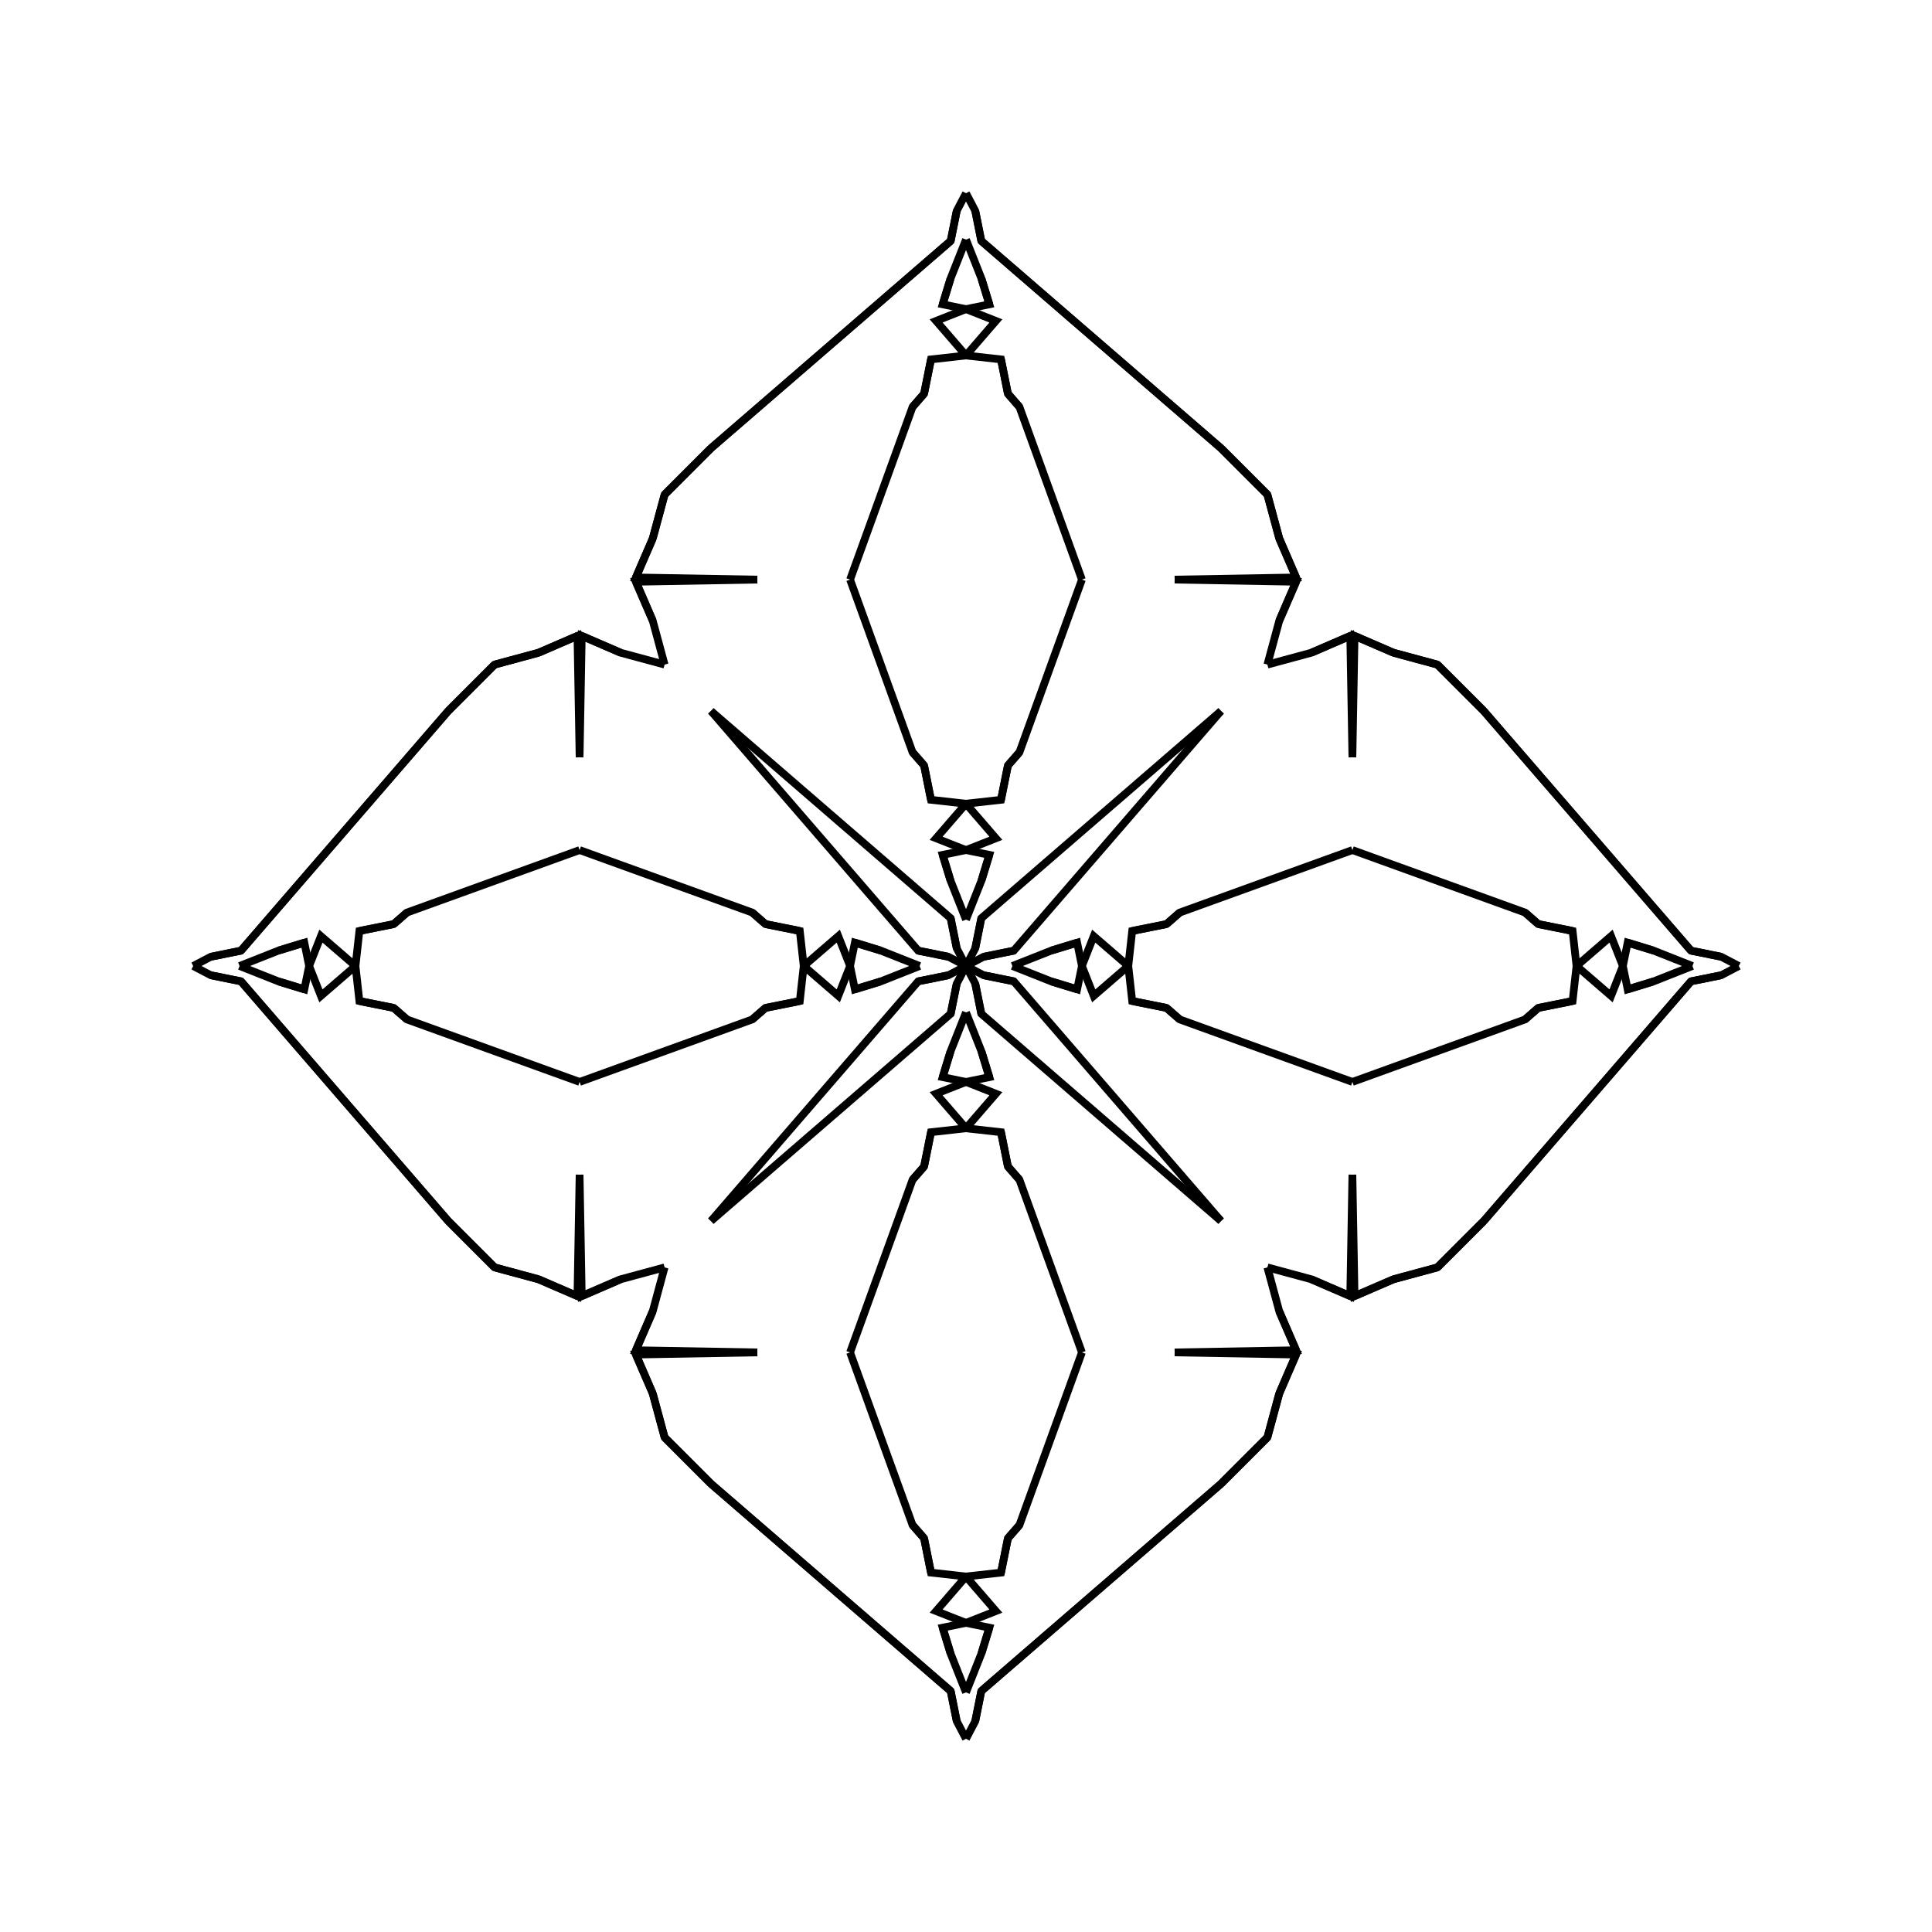
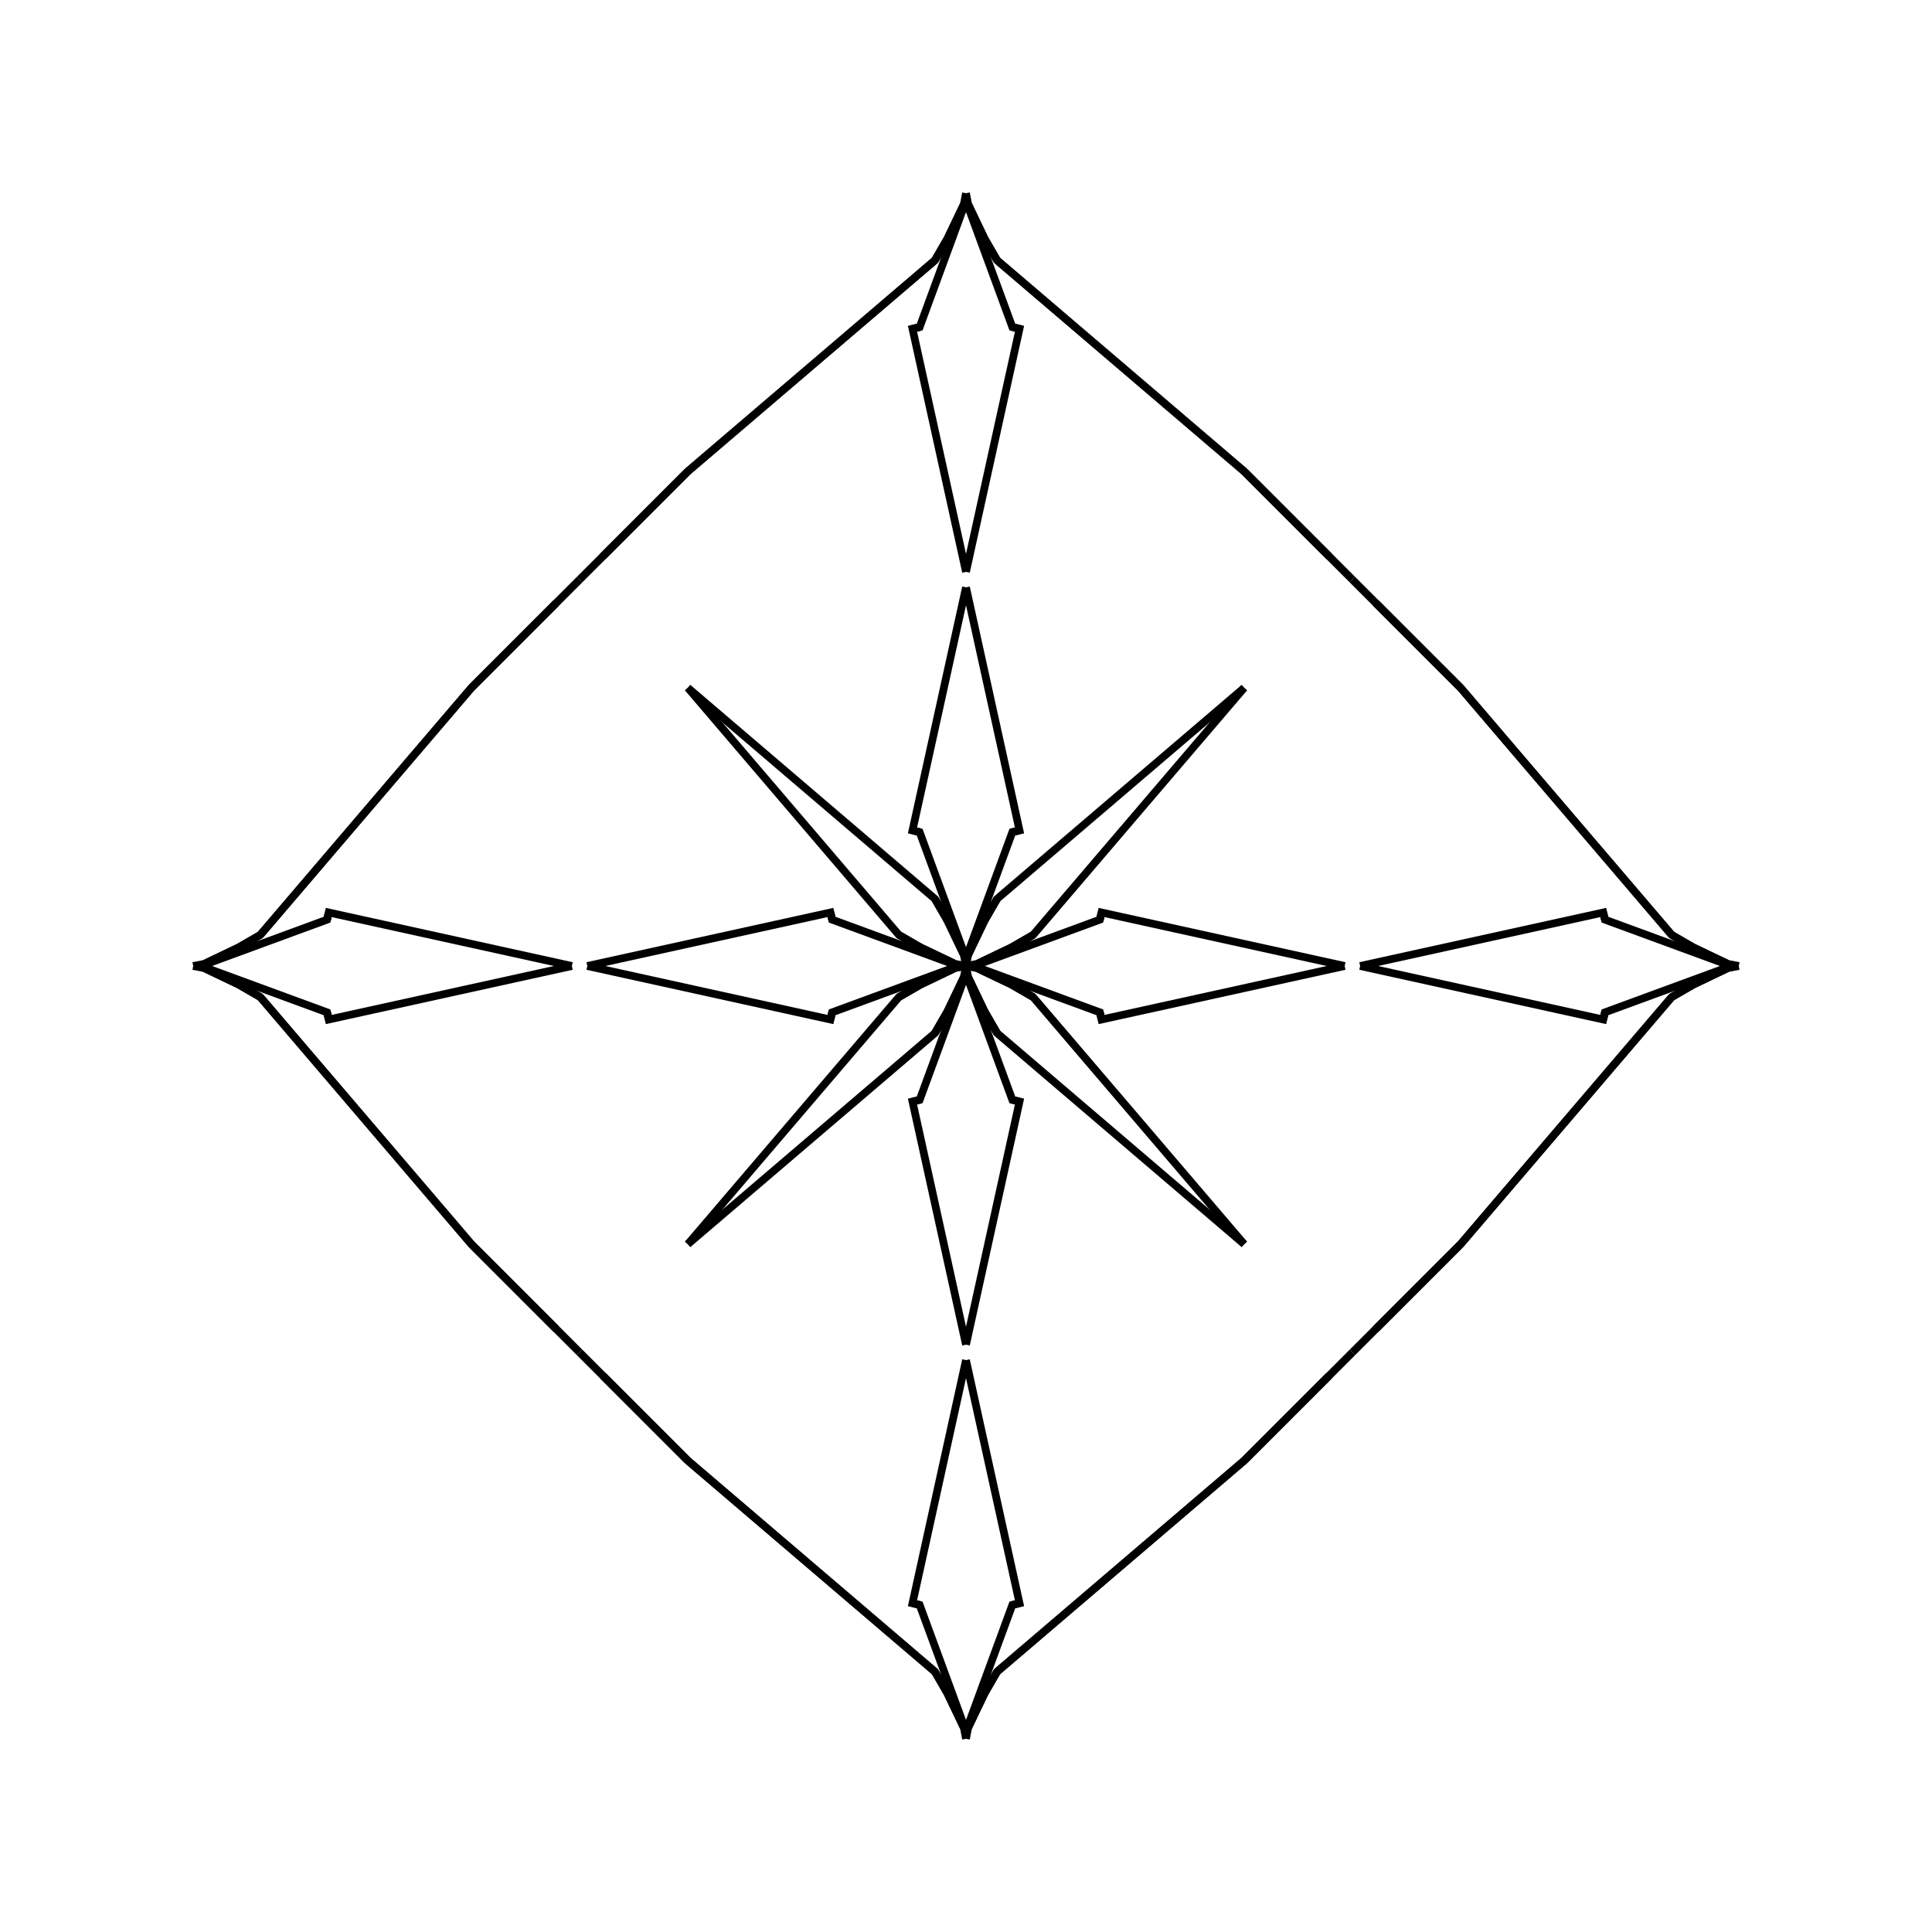
<svg xmlns="http://www.w3.org/2000/svg" width="250" height="250" viewBox="-125.0 -125.0 250 250">
  <defs>
</defs>
-   <path d="M6.0,-0.0 L11.058,-2.003 L14.381,-3.02" fill-opacity="0" stroke="black" stroke-width="1" />
-   <path d="M6.0,-0.0 L11.058,2.003 L14.381,3.02" fill-opacity="0" stroke="black" stroke-width="1" />
-   <path d="M11.058,-2.003 L14.381,-3.02 L15.0,-0.0" fill-opacity="0" stroke="black" stroke-width="1" />
-   <path d="M11.058,2.003 L14.381,3.02 L15.0,-0.0" fill-opacity="0" stroke="black" stroke-width="1" />
-   <path d="M15.0,-0.0 L16.527,-3.866 L21.0,-0.0" fill-opacity="0" stroke="black" stroke-width="1" />
-   <path d="M15.0,-0.0 L16.527,3.866 L21.0,-0.0" fill-opacity="0" stroke="black" stroke-width="1" />
-   <path d="M21.0,-0.0 L21.506,-4.531 L25.946,-5.423" fill-opacity="0" stroke="black" stroke-width="1" />
-   <path d="M21.0,-0.0 L21.506,4.531 L25.946,5.423" fill-opacity="0" stroke="black" stroke-width="1" />
-   <path d="M21.506,-4.531 L25.946,-5.423 L27.656,-6.915" fill-opacity="0" stroke="black" stroke-width="1" />
-   <path d="M21.506,4.531 L25.946,5.423 L27.656,6.915" fill-opacity="0" stroke="black" stroke-width="1" />
-   <path d="M25.946,-5.423 L27.656,-6.915 L50.0,-15.0" fill-opacity="0" stroke="black" stroke-width="1" />
-   <path d="M25.946,5.423 L27.656,6.915 L50.0,15.0" fill-opacity="0" stroke="black" stroke-width="1" />
-   <path d="M50.0,-27.0 L49.722,-42.716 L44.685,-40.537" fill-opacity="0" stroke="black" stroke-width="1" />
-   <path d="M50.0,27.0 L49.722,42.716 L44.685,40.537" fill-opacity="0" stroke="black" stroke-width="1" />
-   <path d="M49.722,-42.716 L44.685,-40.537 L39.0,-39.0" fill-opacity="0" stroke="black" stroke-width="1" />
-   <path d="M49.722,42.716 L44.685,40.537 L39.0,39.0" fill-opacity="0" stroke="black" stroke-width="1" />
-   <path d="M40.537,55.315 L39.0,61.0 L38.0,62.0" fill-opacity="0" stroke="black" stroke-width="1" />
-   <path d="M40.537,-55.315 L39.0,-61.0 L38.0,-62.0" fill-opacity="0" stroke="black" stroke-width="1" />
-   <path d="M39.0,61.0 L38.0,62.0 L33.0,67.0" fill-opacity="0" stroke="black" stroke-width="1" />
-   <path d="M39.0,-61.0 L38.0,-62.0 L33.0,-67.0" fill-opacity="0" stroke="black" stroke-width="1" />
-   <path d="M38.0,62.0 L33.0,67.0 L1.982,93.819" fill-opacity="0" stroke="black" stroke-width="1" />
-   <path d="M38.0,-62.0 L33.0,-67.0 L1.982,-93.819" fill-opacity="0" stroke="black" stroke-width="1" />
-   <path d="M33.0,-33.0 L6.181,-1.982 L2.282,-1.198" fill-opacity="0" stroke="black" stroke-width="1" />
-   <path d="M33.0,33.0 L6.181,1.982 L2.282,1.198" fill-opacity="0" stroke="black" stroke-width="1" />
-   <path d="M6.181,-1.982 L2.282,-1.198 L0.0,-0.0" fill-opacity="0" stroke="black" stroke-width="1" />
-   <path d="M6.181,1.982 L2.282,1.198 L0.0,-0.0" fill-opacity="0" stroke="black" stroke-width="1" />
-   <path d="M-6.0,-0.0 L-11.058,-2.003 L-14.381,-3.02" fill-opacity="0" stroke="black" stroke-width="1" />
-   <path d="M-6.0,-0.0 L-11.058,2.003 L-14.381,3.02" fill-opacity="0" stroke="black" stroke-width="1" />
-   <path d="M-11.058,-2.003 L-14.381,-3.02 L-15.0,-0.0" fill-opacity="0" stroke="black" stroke-width="1" />
-   <path d="M-11.058,2.003 L-14.381,3.02 L-15.0,-0.0" fill-opacity="0" stroke="black" stroke-width="1" />
-   <path d="M-15.0,-0.0 L-16.527,-3.866 L-21.0,-0.0" fill-opacity="0" stroke="black" stroke-width="1" />
-   <path d="M-15.0,-0.0 L-16.527,3.866 L-21.0,-0.0" fill-opacity="0" stroke="black" stroke-width="1" />
-   <path d="M-21.0,-0.0 L-21.506,-4.531 L-25.946,-5.423" fill-opacity="0" stroke="black" stroke-width="1" />
-   <path d="M-21.0,-0.0 L-21.506,4.531 L-25.946,5.423" fill-opacity="0" stroke="black" stroke-width="1" />
-   <path d="M-21.506,-4.531 L-25.946,-5.423 L-27.656,-6.915" fill-opacity="0" stroke="black" stroke-width="1" />
-   <path d="M-21.506,4.531 L-25.946,5.423 L-27.656,6.915" fill-opacity="0" stroke="black" stroke-width="1" />
-   <path d="M-25.946,-5.423 L-27.656,-6.915 L-50.0,-15.0" fill-opacity="0" stroke="black" stroke-width="1" />
-   <path d="M-25.946,5.423 L-27.656,6.915 L-50.0,15.0" fill-opacity="0" stroke="black" stroke-width="1" />
-   <path d="M-50.0,-27.0 L-49.722,-42.716 L-44.685,-40.537" fill-opacity="0" stroke="black" stroke-width="1" />
-   <path d="M-50.0,27.0 L-49.722,42.716 L-44.685,40.537" fill-opacity="0" stroke="black" stroke-width="1" />
-   <path d="M-49.722,-42.716 L-44.685,-40.537 L-39.0,-39.0" fill-opacity="0" stroke="black" stroke-width="1" />
-   <path d="M-49.722,42.716 L-44.685,40.537 L-39.0,39.0" fill-opacity="0" stroke="black" stroke-width="1" />
-   <path d="M-40.537,55.315 L-39.0,61.0 L-38.0,62.0" fill-opacity="0" stroke="black" stroke-width="1" />
-   <path d="M-40.537,-55.315 L-39.0,-61.0 L-38.0,-62.0" fill-opacity="0" stroke="black" stroke-width="1" />
-   <path d="M-39.0,61.0 L-38.0,62.0 L-33.0,67.0" fill-opacity="0" stroke="black" stroke-width="1" />
-   <path d="M-39.0,-61.0 L-38.0,-62.0 L-33.0,-67.0" fill-opacity="0" stroke="black" stroke-width="1" />
-   <path d="M-38.0,62.0 L-33.0,67.0 L-1.982,93.819" fill-opacity="0" stroke="black" stroke-width="1" />
-   <path d="M-38.0,-62.0 L-33.0,-67.0 L-1.982,-93.819" fill-opacity="0" stroke="black" stroke-width="1" />
-   <path d="M-33.0,-33.0 L-6.181,-1.982 L-2.282,-1.198" fill-opacity="0" stroke="black" stroke-width="1" />
-   <path d="M-33.0,33.0 L-6.181,1.982 L-2.282,1.198" fill-opacity="0" stroke="black" stroke-width="1" />
-   <path d="M-6.181,-1.982 L-2.282,-1.198 L0.0,-0.0" fill-opacity="0" stroke="black" stroke-width="1" />
-   <path d="M-6.181,1.982 L-2.282,1.198 L0.0,-0.0" fill-opacity="0" stroke="black" stroke-width="1" />
-   <path d="M94.0,-0.0 L88.942,2.003 L85.619,3.02" fill-opacity="0" stroke="black" stroke-width="1" />
-   <path d="M94.0,-0.0 L88.942,-2.003 L85.619,-3.02" fill-opacity="0" stroke="black" stroke-width="1" />
-   <path d="M88.942,2.003 L85.619,3.02 L85.0,-0.0" fill-opacity="0" stroke="black" stroke-width="1" />
-   <path d="M88.942,-2.003 L85.619,-3.02 L85.0,-0.0" fill-opacity="0" stroke="black" stroke-width="1" />
-   <path d="M85.0,-0.0 L83.473,3.866 L79.0,-0.0" fill-opacity="0" stroke="black" stroke-width="1" />
-   <path d="M85.0,-0.0 L83.473,-3.866 L79.0,-0.0" fill-opacity="0" stroke="black" stroke-width="1" />
-   <path d="M79.0,-0.0 L78.494,4.531 L74.054,5.423" fill-opacity="0" stroke="black" stroke-width="1" />
-   <path d="M79.0,-0.0 L78.494,-4.531 L74.054,-5.423" fill-opacity="0" stroke="black" stroke-width="1" />
-   <path d="M78.494,4.531 L74.054,5.423 L72.344,6.915" fill-opacity="0" stroke="black" stroke-width="1" />
-   <path d="M78.494,-4.531 L74.054,-5.423 L72.344,-6.915" fill-opacity="0" stroke="black" stroke-width="1" />
-   <path d="M74.054,5.423 L72.344,6.915 L50.0,15.0" fill-opacity="0" stroke="black" stroke-width="1" />
-   <path d="M74.054,-5.423 L72.344,-6.915 L50.0,-15.0" fill-opacity="0" stroke="black" stroke-width="1" />
-   <path d="M50.0,27.0 L50.278,42.716 L55.315,40.537" fill-opacity="0" stroke="black" stroke-width="1" />
-   <path d="M50.0,-27.0 L50.278,-42.716 L55.315,-40.537" fill-opacity="0" stroke="black" stroke-width="1" />
-   <path d="M50.278,42.716 L55.315,40.537 L61.0,39.0" fill-opacity="0" stroke="black" stroke-width="1" />
-   <path d="M50.278,-42.716 L55.315,-40.537 L61.0,-39.0" fill-opacity="0" stroke="black" stroke-width="1" />
-   <path d="M55.315,40.537 L61.0,39.0 L62.0,38.0" fill-opacity="0" stroke="black" stroke-width="1" />
-   <path d="M55.315,-40.537 L61.0,-39.0 L62.0,-38.0" fill-opacity="0" stroke="black" stroke-width="1" />
-   <path d="M61.0,39.0 L62.0,38.0 L67.0,33.0" fill-opacity="0" stroke="black" stroke-width="1" />
-   <path d="M61.0,-39.0 L62.0,-38.0 L67.0,-33.0" fill-opacity="0" stroke="black" stroke-width="1" />
-   <path d="M62.0,38.0 L67.0,33.0 L93.819,1.982" fill-opacity="0" stroke="black" stroke-width="1" />
-   <path d="M62.0,-38.0 L67.0,-33.0 L93.819,-1.982" fill-opacity="0" stroke="black" stroke-width="1" />
-   <path d="M67.0,33.0 L93.819,1.982 L97.718,1.198" fill-opacity="0" stroke="black" stroke-width="1" />
-   <path d="M67.0,-33.0 L93.819,-1.982 L97.718,-1.198" fill-opacity="0" stroke="black" stroke-width="1" />
-   <path d="M93.819,1.982 L97.718,1.198 L100.0,-0.0" fill-opacity="0" stroke="black" stroke-width="1" />
-   <path d="M93.819,-1.982 L97.718,-1.198 L100.0,-0.0" fill-opacity="0" stroke="black" stroke-width="1" />
-   <path d="M0.0,-6.0 L2.003,-11.058 L3.02,-14.381" fill-opacity="0" stroke="black" stroke-width="1" />
-   <path d="M0.0,6.0 L2.003,11.058 L3.02,14.381" fill-opacity="0" stroke="black" stroke-width="1" />
-   <path d="M0.0,94.0 L2.003,88.942 L3.02,85.619" fill-opacity="0" stroke="black" stroke-width="1" />
-   <path d="M0.0,-94.0 L2.003,-88.942 L3.02,-85.619" fill-opacity="0" stroke="black" stroke-width="1" />
-   <path d="M2.003,-11.058 L3.02,-14.381 L0.0,-15.0" fill-opacity="0" stroke="black" stroke-width="1" />
-   <path d="M2.003,11.058 L3.02,14.381 L0.0,15.0" fill-opacity="0" stroke="black" stroke-width="1" />
-   <path d="M2.003,88.942 L3.02,85.619 L0.0,85.0" fill-opacity="0" stroke="black" stroke-width="1" />
-   <path d="M2.003,-88.942 L3.02,-85.619 L0.0,-85.0" fill-opacity="0" stroke="black" stroke-width="1" />
-   <path d="M0.0,-15.0 L3.866,-16.527 L0.0,-21.0" fill-opacity="0" stroke="black" stroke-width="1" />
-   <path d="M0.0,15.0 L3.866,16.527 L0.0,21.0" fill-opacity="0" stroke="black" stroke-width="1" />
-   <path d="M0.0,85.0 L3.866,83.473 L0.0,79.0" fill-opacity="0" stroke="black" stroke-width="1" />
-   <path d="M0.0,-85.0 L3.866,-83.473 L0.0,-79.0" fill-opacity="0" stroke="black" stroke-width="1" />
-   <path d="M0.0,-21.0 L4.531,-21.506 L5.423,-25.946" fill-opacity="0" stroke="black" stroke-width="1" />
-   <path d="M0.0,21.0 L4.531,21.506 L5.423,25.946" fill-opacity="0" stroke="black" stroke-width="1" />
-   <path d="M0.0,79.0 L4.531,78.494 L5.423,74.054" fill-opacity="0" stroke="black" stroke-width="1" />
-   <path d="M0.0,-79.0 L4.531,-78.494 L5.423,-74.054" fill-opacity="0" stroke="black" stroke-width="1" />
-   <path d="M4.531,-21.506 L5.423,-25.946 L6.915,-27.656" fill-opacity="0" stroke="black" stroke-width="1" />
-   <path d="M4.531,21.506 L5.423,25.946 L6.915,27.656" fill-opacity="0" stroke="black" stroke-width="1" />
-   <path d="M4.531,78.494 L5.423,74.054 L6.915,72.344" fill-opacity="0" stroke="black" stroke-width="1" />
-   <path d="M4.531,-78.494 L5.423,-74.054 L6.915,-72.344" fill-opacity="0" stroke="black" stroke-width="1" />
-   <path d="M5.423,-25.946 L6.915,-27.656 L15.0,-50.0" fill-opacity="0" stroke="black" stroke-width="1" />
-   <path d="M5.423,25.946 L6.915,27.656 L15.0,50.0" fill-opacity="0" stroke="black" stroke-width="1" />
-   <path d="M5.423,74.054 L6.915,72.344 L15.0,50.0" fill-opacity="0" stroke="black" stroke-width="1" />
-   <path d="M5.423,-74.054 L6.915,-72.344 L15.0,-50.0" fill-opacity="0" stroke="black" stroke-width="1" />
-   <path d="M27.0,-50.0 L42.716,-49.722 L40.537,-44.685" fill-opacity="0" stroke="black" stroke-width="1" />
-   <path d="M27.0,50.0 L42.716,49.722 L40.537,44.685" fill-opacity="0" stroke="black" stroke-width="1" />
-   <path d="M27.0,50.0 L42.716,50.278 L40.537,55.315" fill-opacity="0" stroke="black" stroke-width="1" />
-   <path d="M27.0,-50.0 L42.716,-50.278 L40.537,-55.315" fill-opacity="0" stroke="black" stroke-width="1" />
-   <path d="M42.716,-49.722 L40.537,-44.685 L39.0,-39.0" fill-opacity="0" stroke="black" stroke-width="1" />
-   <path d="M42.716,49.722 L40.537,44.685 L39.0,39.0" fill-opacity="0" stroke="black" stroke-width="1" />
-   <path d="M42.716,50.278 L40.537,55.315 L39.0,61.0" fill-opacity="0" stroke="black" stroke-width="1" />
-   <path d="M42.716,-50.278 L40.537,-55.315 L39.0,-61.0" fill-opacity="0" stroke="black" stroke-width="1" />
-   <path d="M33.0,-33.0 L1.982,-6.181 L1.198,-2.282" fill-opacity="0" stroke="black" stroke-width="1" />
-   <path d="M33.0,33.0 L1.982,6.181 L1.198,2.282" fill-opacity="0" stroke="black" stroke-width="1" />
-   <path d="M33.0,67.0 L1.982,93.819 L1.198,97.718" fill-opacity="0" stroke="black" stroke-width="1" />
-   <path d="M33.0,-67.0 L1.982,-93.819 L1.198,-97.718" fill-opacity="0" stroke="black" stroke-width="1" />
-   <path d="M1.982,-6.181 L1.198,-2.282 L0.0,-0.0" fill-opacity="0" stroke="black" stroke-width="1" />
-   <path d="M1.982,6.181 L1.198,2.282 L0.0,-0.0" fill-opacity="0" stroke="black" stroke-width="1" />
-   <path d="M1.982,93.819 L1.198,97.718 L0.0,100.0" fill-opacity="0" stroke="black" stroke-width="1" />
-   <path d="M1.982,-93.819 L1.198,-97.718 L0.0,-100.0" fill-opacity="0" stroke="black" stroke-width="1" />
-   <path d="M0.0,94.0 L-2.003,88.942 L-3.02,85.619" fill-opacity="0" stroke="black" stroke-width="1" />
-   <path d="M0.0,-6.0 L-2.003,-11.058 L-3.02,-14.381" fill-opacity="0" stroke="black" stroke-width="1" />
-   <path d="M0.0,6.0 L-2.003,11.058 L-3.02,14.381" fill-opacity="0" stroke="black" stroke-width="1" />
-   <path d="M0.0,-94.0 L-2.003,-88.942 L-3.02,-85.619" fill-opacity="0" stroke="black" stroke-width="1" />
-   <path d="M-2.003,88.942 L-3.02,85.619 L0.0,85.0" fill-opacity="0" stroke="black" stroke-width="1" />
-   <path d="M-2.003,-11.058 L-3.02,-14.381 L0.0,-15.0" fill-opacity="0" stroke="black" stroke-width="1" />
-   <path d="M-2.003,11.058 L-3.02,14.381 L0.0,15.0" fill-opacity="0" stroke="black" stroke-width="1" />
-   <path d="M-2.003,-88.942 L-3.02,-85.619 L0.0,-85.0" fill-opacity="0" stroke="black" stroke-width="1" />
-   <path d="M0.0,85.0 L-3.866,83.473 L0.0,79.0" fill-opacity="0" stroke="black" stroke-width="1" />
-   <path d="M0.0,-15.0 L-3.866,-16.527 L0.0,-21.0" fill-opacity="0" stroke="black" stroke-width="1" />
-   <path d="M0.0,15.0 L-3.866,16.527 L0.0,21.0" fill-opacity="0" stroke="black" stroke-width="1" />
-   <path d="M0.0,-85.0 L-3.866,-83.473 L0.0,-79.0" fill-opacity="0" stroke="black" stroke-width="1" />
-   <path d="M0.0,79.0 L-4.531,78.494 L-5.423,74.054" fill-opacity="0" stroke="black" stroke-width="1" />
-   <path d="M0.0,-21.0 L-4.531,-21.506 L-5.423,-25.946" fill-opacity="0" stroke="black" stroke-width="1" />
-   <path d="M0.0,21.0 L-4.531,21.506 L-5.423,25.946" fill-opacity="0" stroke="black" stroke-width="1" />
-   <path d="M0.0,-79.0 L-4.531,-78.494 L-5.423,-74.054" fill-opacity="0" stroke="black" stroke-width="1" />
-   <path d="M-4.531,78.494 L-5.423,74.054 L-6.915,72.344" fill-opacity="0" stroke="black" stroke-width="1" />
-   <path d="M-4.531,-21.506 L-5.423,-25.946 L-6.915,-27.656" fill-opacity="0" stroke="black" stroke-width="1" />
-   <path d="M-4.531,21.506 L-5.423,25.946 L-6.915,27.656" fill-opacity="0" stroke="black" stroke-width="1" />
-   <path d="M-4.531,-78.494 L-5.423,-74.054 L-6.915,-72.344" fill-opacity="0" stroke="black" stroke-width="1" />
-   <path d="M-5.423,74.054 L-6.915,72.344 L-15.0,50.0" fill-opacity="0" stroke="black" stroke-width="1" />
-   <path d="M-5.423,-25.946 L-6.915,-27.656 L-15.0,-50.0" fill-opacity="0" stroke="black" stroke-width="1" />
-   <path d="M-5.423,25.946 L-6.915,27.656 L-15.0,50.0" fill-opacity="0" stroke="black" stroke-width="1" />
-   <path d="M-5.423,-74.054 L-6.915,-72.344 L-15.0,-50.0" fill-opacity="0" stroke="black" stroke-width="1" />
-   <path d="M-27.0,50.0 L-42.716,50.278 L-40.537,55.315" fill-opacity="0" stroke="black" stroke-width="1" />
-   <path d="M-27.0,-50.0 L-42.716,-49.722 L-40.537,-44.685" fill-opacity="0" stroke="black" stroke-width="1" />
-   <path d="M-27.0,50.0 L-42.716,49.722 L-40.537,44.685" fill-opacity="0" stroke="black" stroke-width="1" />
-   <path d="M-27.0,-50.0 L-42.716,-50.278 L-40.537,-55.315" fill-opacity="0" stroke="black" stroke-width="1" />
-   <path d="M-42.716,50.278 L-40.537,55.315 L-39.0,61.0" fill-opacity="0" stroke="black" stroke-width="1" />
-   <path d="M-42.716,-49.722 L-40.537,-44.685 L-39.0,-39.0" fill-opacity="0" stroke="black" stroke-width="1" />
-   <path d="M-42.716,49.722 L-40.537,44.685 L-39.0,39.0" fill-opacity="0" stroke="black" stroke-width="1" />
-   <path d="M-42.716,-50.278 L-40.537,-55.315 L-39.0,-61.0" fill-opacity="0" stroke="black" stroke-width="1" />
-   <path d="M-33.0,67.0 L-1.982,93.819 L-1.198,97.718" fill-opacity="0" stroke="black" stroke-width="1" />
-   <path d="M-33.0,-33.0 L-1.982,-6.181 L-1.198,-2.282" fill-opacity="0" stroke="black" stroke-width="1" />
-   <path d="M-33.0,33.0 L-1.982,6.181 L-1.198,2.282" fill-opacity="0" stroke="black" stroke-width="1" />
-   <path d="M-33.0,-67.0 L-1.982,-93.819 L-1.198,-97.718" fill-opacity="0" stroke="black" stroke-width="1" />
-   <path d="M-1.982,93.819 L-1.198,97.718 L0.0,100.0" fill-opacity="0" stroke="black" stroke-width="1" />
-   <path d="M-1.982,-6.181 L-1.198,-2.282 L0.0,-0.0" fill-opacity="0" stroke="black" stroke-width="1" />
-   <path d="M-1.982,6.181 L-1.198,2.282 L0.0,-0.0" fill-opacity="0" stroke="black" stroke-width="1" />
-   <path d="M-1.982,-93.819 L-1.198,-97.718 L0.0,-100.0" fill-opacity="0" stroke="black" stroke-width="1" />
-   <path d="M-94.0,-0.0 L-88.942,-2.003 L-85.619,-3.02" fill-opacity="0" stroke="black" stroke-width="1" />
-   <path d="M-94.0,-0.0 L-88.942,2.003 L-85.619,3.02" fill-opacity="0" stroke="black" stroke-width="1" />
-   <path d="M-88.942,-2.003 L-85.619,-3.02 L-85.0,-0.0" fill-opacity="0" stroke="black" stroke-width="1" />
-   <path d="M-88.942,2.003 L-85.619,3.02 L-85.0,-0.0" fill-opacity="0" stroke="black" stroke-width="1" />
-   <path d="M-85.0,-0.0 L-83.473,-3.866 L-79.0,-0.0" fill-opacity="0" stroke="black" stroke-width="1" />
-   <path d="M-85.0,-0.0 L-83.473,3.866 L-79.0,-0.0" fill-opacity="0" stroke="black" stroke-width="1" />
-   <path d="M-79.0,-0.0 L-78.494,-4.531 L-74.054,-5.423" fill-opacity="0" stroke="black" stroke-width="1" />
-   <path d="M-79.0,-0.0 L-78.494,4.531 L-74.054,5.423" fill-opacity="0" stroke="black" stroke-width="1" />
-   <path d="M-78.494,-4.531 L-74.054,-5.423 L-72.344,-6.915" fill-opacity="0" stroke="black" stroke-width="1" />
-   <path d="M-78.494,4.531 L-74.054,5.423 L-72.344,6.915" fill-opacity="0" stroke="black" stroke-width="1" />
-   <path d="M-74.054,-5.423 L-72.344,-6.915 L-50.0,-15.0" fill-opacity="0" stroke="black" stroke-width="1" />
-   <path d="M-74.054,5.423 L-72.344,6.915 L-50.0,15.0" fill-opacity="0" stroke="black" stroke-width="1" />
-   <path d="M-50.0,-27.0 L-50.278,-42.716 L-55.315,-40.537" fill-opacity="0" stroke="black" stroke-width="1" />
-   <path d="M-50.0,27.0 L-50.278,42.716 L-55.315,40.537" fill-opacity="0" stroke="black" stroke-width="1" />
-   <path d="M-50.278,-42.716 L-55.315,-40.537 L-61.0,-39.0" fill-opacity="0" stroke="black" stroke-width="1" />
-   <path d="M-50.278,42.716 L-55.315,40.537 L-61.0,39.0" fill-opacity="0" stroke="black" stroke-width="1" />
-   <path d="M-55.315,-40.537 L-61.0,-39.0 L-62.0,-38.0" fill-opacity="0" stroke="black" stroke-width="1" />
-   <path d="M-55.315,40.537 L-61.0,39.0 L-62.0,38.0" fill-opacity="0" stroke="black" stroke-width="1" />
-   <path d="M-61.0,-39.0 L-62.0,-38.0 L-67.0,-33.0" fill-opacity="0" stroke="black" stroke-width="1" />
-   <path d="M-61.0,39.0 L-62.0,38.0 L-67.0,33.0" fill-opacity="0" stroke="black" stroke-width="1" />
-   <path d="M-62.0,-38.0 L-67.0,-33.0 L-93.819,-1.982" fill-opacity="0" stroke="black" stroke-width="1" />
-   <path d="M-62.0,38.0 L-67.0,33.0 L-93.819,1.982" fill-opacity="0" stroke="black" stroke-width="1" />
-   <path d="M-67.0,-33.0 L-93.819,-1.982 L-97.718,-1.198" fill-opacity="0" stroke="black" stroke-width="1" />
-   <path d="M-67.0,33.0 L-93.819,1.982 L-97.718,1.198" fill-opacity="0" stroke="black" stroke-width="1" />
-   <path d="M-93.819,-1.982 L-97.718,-1.198 L-100.0,-0.0" fill-opacity="0" stroke="black" stroke-width="1" />
-   <path d="M-93.819,1.982 L-97.718,1.198 L-100.0,-0.0" fill-opacity="0" stroke="black" stroke-width="1" />
+   <path d="M1.0,-0.0 L17.326,-5.999 L17.538,-6.925" fill-opacity="0" stroke="black" stroke-width="1" />
+   <path d="M1.0,-0.0 L17.326,5.999 L17.538,6.925" fill-opacity="0" stroke="black" stroke-width="1" />
+   <path d="M17.326,-5.999 L17.538,-6.925 L49.0,-0.0" fill-opacity="0" stroke="black" stroke-width="1" />
+   <path d="M17.326,5.999 L17.538,6.925 L49.0,-0.0" fill-opacity="0" stroke="black" stroke-width="1" />
+   <path d="M50.0,50.0 L47.0,53.0 L36.0,64.0" fill-opacity="0" stroke="black" stroke-width="1" />
+   <path d="M50.0,-50.0 L47.0,-53.0 L36.0,-64.0" fill-opacity="0" stroke="black" stroke-width="1" />
+   <path d="M47.0,53.0 L36.0,64.0 L4.023,91.314" fill-opacity="0" stroke="black" stroke-width="1" />
+   <path d="M47.0,-53.0 L36.0,-64.0 L4.023,-91.314" fill-opacity="0" stroke="black" stroke-width="1" />
+   <path d="M36.0,-36.0 L8.686,-4.023 L5.893,-2.408" fill-opacity="0" stroke="black" stroke-width="1" />
+   <path d="M36.0,36.0 L8.686,4.023 L5.893,2.408" fill-opacity="0" stroke="black" stroke-width="1" />
+   <path d="M8.686,-4.023 L5.893,-2.408 L1.434,-0.274" fill-opacity="0" stroke="black" stroke-width="1" />
+   <path d="M8.686,4.023 L5.893,2.408 L1.434,0.274" fill-opacity="0" stroke="black" stroke-width="1" />
+   <path d="M5.893,-2.408 L1.434,-0.274 L0.0,-0.0" fill-opacity="0" stroke="black" stroke-width="1" />
+   <path d="M5.893,2.408 L1.434,0.274 L0.0,-0.0" fill-opacity="0" stroke="black" stroke-width="1" />
+   <path d="M-1.0,-0.0 L-17.326,-5.999 L-17.538,-6.925" fill-opacity="0" stroke="black" stroke-width="1" />
+   <path d="M-1.0,-0.0 L-17.326,5.999 L-17.538,6.925" fill-opacity="0" stroke="black" stroke-width="1" />
+   <path d="M-17.326,-5.999 L-17.538,-6.925 L-49.0,-0.0" fill-opacity="0" stroke="black" stroke-width="1" />
+   <path d="M-17.326,5.999 L-17.538,6.925 L-49.0,-0.0" fill-opacity="0" stroke="black" stroke-width="1" />
+   <path d="M-50.0,50.0 L-47.0,53.0 L-36.0,64.0" fill-opacity="0" stroke="black" stroke-width="1" />
+   <path d="M-50.0,-50.0 L-47.0,-53.0 L-36.0,-64.0" fill-opacity="0" stroke="black" stroke-width="1" />
+   <path d="M-47.0,53.0 L-36.0,64.0 L-4.023,91.314" fill-opacity="0" stroke="black" stroke-width="1" />
+   <path d="M-47.0,-53.0 L-36.0,-64.0 L-4.023,-91.314" fill-opacity="0" stroke="black" stroke-width="1" />
+   <path d="M-36.0,-36.0 L-8.686,-4.023 L-5.893,-2.408" fill-opacity="0" stroke="black" stroke-width="1" />
+   <path d="M-36.0,36.0 L-8.686,4.023 L-5.893,2.408" fill-opacity="0" stroke="black" stroke-width="1" />
+   <path d="M-8.686,-4.023 L-5.893,-2.408 L-1.434,-0.274" fill-opacity="0" stroke="black" stroke-width="1" />
+   <path d="M-8.686,4.023 L-5.893,2.408 L-1.434,0.274" fill-opacity="0" stroke="black" stroke-width="1" />
+   <path d="M-5.893,-2.408 L-1.434,-0.274 L0.0,-0.0" fill-opacity="0" stroke="black" stroke-width="1" />
+   <path d="M-5.893,2.408 L-1.434,0.274 L0.0,-0.0" fill-opacity="0" stroke="black" stroke-width="1" />
+   <path d="M99.0,-0.0 L82.674,5.999 L82.462,6.925" fill-opacity="0" stroke="black" stroke-width="1" />
+   <path d="M99.0,-0.0 L82.674,-5.999 L82.462,-6.925" fill-opacity="0" stroke="black" stroke-width="1" />
+   <path d="M82.674,5.999 L82.462,6.925 L51.0,-0.0" fill-opacity="0" stroke="black" stroke-width="1" />
+   <path d="M82.674,-5.999 L82.462,-6.925 L51.0,-0.0" fill-opacity="0" stroke="black" stroke-width="1" />
+   <path d="M50.0,50.0 L53.0,47.0 L64.0,36.0" fill-opacity="0" stroke="black" stroke-width="1" />
+   <path d="M50.0,-50.0 L53.0,-47.0 L64.0,-36.0" fill-opacity="0" stroke="black" stroke-width="1" />
+   <path d="M53.0,47.0 L64.0,36.0 L91.314,4.023" fill-opacity="0" stroke="black" stroke-width="1" />
+   <path d="M53.0,-47.0 L64.0,-36.0 L91.314,-4.023" fill-opacity="0" stroke="black" stroke-width="1" />
+   <path d="M64.0,36.0 L91.314,4.023 L94.107,2.408" fill-opacity="0" stroke="black" stroke-width="1" />
+   <path d="M64.0,-36.0 L91.314,-4.023 L94.107,-2.408" fill-opacity="0" stroke="black" stroke-width="1" />
+   <path d="M91.314,4.023 L94.107,2.408 L98.566,0.274" fill-opacity="0" stroke="black" stroke-width="1" />
+   <path d="M91.314,-4.023 L94.107,-2.408 L98.566,-0.274" fill-opacity="0" stroke="black" stroke-width="1" />
+   <path d="M94.107,2.408 L98.566,0.274 L100.0,-0.0" fill-opacity="0" stroke="black" stroke-width="1" />
+   <path d="M94.107,-2.408 L98.566,-0.274 L100.0,-0.0" fill-opacity="0" stroke="black" stroke-width="1" />
+   <path d="M0.0,-1.0 L5.999,-17.326 L6.925,-17.538" fill-opacity="0" stroke="black" stroke-width="1" />
+   <path d="M0.0,1.0 L5.999,17.326 L6.925,17.538" fill-opacity="0" stroke="black" stroke-width="1" />
+   <path d="M0.0,99.0 L5.999,82.674 L6.925,82.462" fill-opacity="0" stroke="black" stroke-width="1" />
+   <path d="M0.0,-99.0 L5.999,-82.674 L6.925,-82.462" fill-opacity="0" stroke="black" stroke-width="1" />
+   <path d="M5.999,-17.326 L6.925,-17.538 L0.0,-49.0" fill-opacity="0" stroke="black" stroke-width="1" />
+   <path d="M5.999,17.326 L6.925,17.538 L0.0,49.0" fill-opacity="0" stroke="black" stroke-width="1" />
+   <path d="M5.999,82.674 L6.925,82.462 L0.0,51.0" fill-opacity="0" stroke="black" stroke-width="1" />
+   <path d="M5.999,-82.674 L6.925,-82.462 L0.0,-51.0" fill-opacity="0" stroke="black" stroke-width="1" />
+   <path d="M36.0,-36.0 L4.023,-8.686 L2.408,-5.893" fill-opacity="0" stroke="black" stroke-width="1" />
+   <path d="M36.0,36.0 L4.023,8.686 L2.408,5.893" fill-opacity="0" stroke="black" stroke-width="1" />
+   <path d="M36.0,64.0 L4.023,91.314 L2.408,94.107" fill-opacity="0" stroke="black" stroke-width="1" />
+   <path d="M36.0,-64.0 L4.023,-91.314 L2.408,-94.107" fill-opacity="0" stroke="black" stroke-width="1" />
+   <path d="M4.023,-8.686 L2.408,-5.893 L0.274,-1.434" fill-opacity="0" stroke="black" stroke-width="1" />
+   <path d="M4.023,8.686 L2.408,5.893 L0.274,1.434" fill-opacity="0" stroke="black" stroke-width="1" />
+   <path d="M4.023,91.314 L2.408,94.107 L0.274,98.566" fill-opacity="0" stroke="black" stroke-width="1" />
+   <path d="M4.023,-91.314 L2.408,-94.107 L0.274,-98.566" fill-opacity="0" stroke="black" stroke-width="1" />
+   <path d="M2.408,-5.893 L0.274,-1.434 L0.0,-0.0" fill-opacity="0" stroke="black" stroke-width="1" />
+   <path d="M2.408,5.893 L0.274,1.434 L0.0,-0.0" fill-opacity="0" stroke="black" stroke-width="1" />
+   <path d="M2.408,94.107 L0.274,98.566 L0.0,100.0" fill-opacity="0" stroke="black" stroke-width="1" />
+   <path d="M2.408,-94.107 L0.274,-98.566 L0.0,-100.0" fill-opacity="0" stroke="black" stroke-width="1" />
+   <path d="M0.0,99.0 L-5.999,82.674 L-6.925,82.462" fill-opacity="0" stroke="black" stroke-width="1" />
+   <path d="M0.0,-1.0 L-5.999,-17.326 L-6.925,-17.538" fill-opacity="0" stroke="black" stroke-width="1" />
+   <path d="M0.0,1.0 L-5.999,17.326 L-6.925,17.538" fill-opacity="0" stroke="black" stroke-width="1" />
+   <path d="M0.0,-99.0 L-5.999,-82.674 L-6.925,-82.462" fill-opacity="0" stroke="black" stroke-width="1" />
+   <path d="M-5.999,82.674 L-6.925,82.462 L0.0,51.0" fill-opacity="0" stroke="black" stroke-width="1" />
+   <path d="M-5.999,-17.326 L-6.925,-17.538 L0.0,-49.0" fill-opacity="0" stroke="black" stroke-width="1" />
+   <path d="M-5.999,17.326 L-6.925,17.538 L0.0,49.0" fill-opacity="0" stroke="black" stroke-width="1" />
+   <path d="M-5.999,-82.674 L-6.925,-82.462 L0.0,-51.0" fill-opacity="0" stroke="black" stroke-width="1" />
+   <path d="M-36.0,64.0 L-4.023,91.314 L-2.408,94.107" fill-opacity="0" stroke="black" stroke-width="1" />
+   <path d="M-36.0,-36.0 L-4.023,-8.686 L-2.408,-5.893" fill-opacity="0" stroke="black" stroke-width="1" />
+   <path d="M-36.0,36.0 L-4.023,8.686 L-2.408,5.893" fill-opacity="0" stroke="black" stroke-width="1" />
+   <path d="M-36.0,-64.0 L-4.023,-91.314 L-2.408,-94.107" fill-opacity="0" stroke="black" stroke-width="1" />
+   <path d="M-4.023,91.314 L-2.408,94.107 L-0.274,98.566" fill-opacity="0" stroke="black" stroke-width="1" />
+   <path d="M-4.023,-8.686 L-2.408,-5.893 L-0.274,-1.434" fill-opacity="0" stroke="black" stroke-width="1" />
+   <path d="M-4.023,8.686 L-2.408,5.893 L-0.274,1.434" fill-opacity="0" stroke="black" stroke-width="1" />
+   <path d="M-4.023,-91.314 L-2.408,-94.107 L-0.274,-98.566" fill-opacity="0" stroke="black" stroke-width="1" />
+   <path d="M-2.408,94.107 L-0.274,98.566 L0.0,100.0" fill-opacity="0" stroke="black" stroke-width="1" />
+   <path d="M-2.408,-5.893 L-0.274,-1.434 L0.0,-0.0" fill-opacity="0" stroke="black" stroke-width="1" />
+   <path d="M-2.408,5.893 L-0.274,1.434 L0.0,-0.0" fill-opacity="0" stroke="black" stroke-width="1" />
+   <path d="M-2.408,-94.107 L-0.274,-98.566 L0.0,-100.0" fill-opacity="0" stroke="black" stroke-width="1" />
+   <path d="M-99.0,-0.0 L-82.674,-5.999 L-82.462,-6.925" fill-opacity="0" stroke="black" stroke-width="1" />
+   <path d="M-99.0,-0.0 L-82.674,5.999 L-82.462,6.925" fill-opacity="0" stroke="black" stroke-width="1" />
+   <path d="M-82.674,-5.999 L-82.462,-6.925 L-51.0,-0.0" fill-opacity="0" stroke="black" stroke-width="1" />
+   <path d="M-82.674,5.999 L-82.462,6.925 L-51.0,-0.0" fill-opacity="0" stroke="black" stroke-width="1" />
+   <path d="M-50.0,-50.0 L-53.0,-47.0 L-64.0,-36.0" fill-opacity="0" stroke="black" stroke-width="1" />
+   <path d="M-50.0,50.0 L-53.0,47.0 L-64.0,36.0" fill-opacity="0" stroke="black" stroke-width="1" />
+   <path d="M-53.0,-47.0 L-64.0,-36.0 L-91.314,-4.023" fill-opacity="0" stroke="black" stroke-width="1" />
+   <path d="M-53.0,47.0 L-64.0,36.0 L-91.314,4.023" fill-opacity="0" stroke="black" stroke-width="1" />
+   <path d="M-64.0,-36.0 L-91.314,-4.023 L-94.107,-2.408" fill-opacity="0" stroke="black" stroke-width="1" />
+   <path d="M-64.0,36.0 L-91.314,4.023 L-94.107,2.408" fill-opacity="0" stroke="black" stroke-width="1" />
+   <path d="M-91.314,-4.023 L-94.107,-2.408 L-98.566,-0.274" fill-opacity="0" stroke="black" stroke-width="1" />
+   <path d="M-91.314,4.023 L-94.107,2.408 L-98.566,0.274" fill-opacity="0" stroke="black" stroke-width="1" />
+   <path d="M-94.107,-2.408 L-98.566,-0.274 L-100.0,-0.0" fill-opacity="0" stroke="black" stroke-width="1" />
+   <path d="M-94.107,2.408 L-98.566,0.274 L-100.0,-0.0" fill-opacity="0" stroke="black" stroke-width="1" />
</svg>
